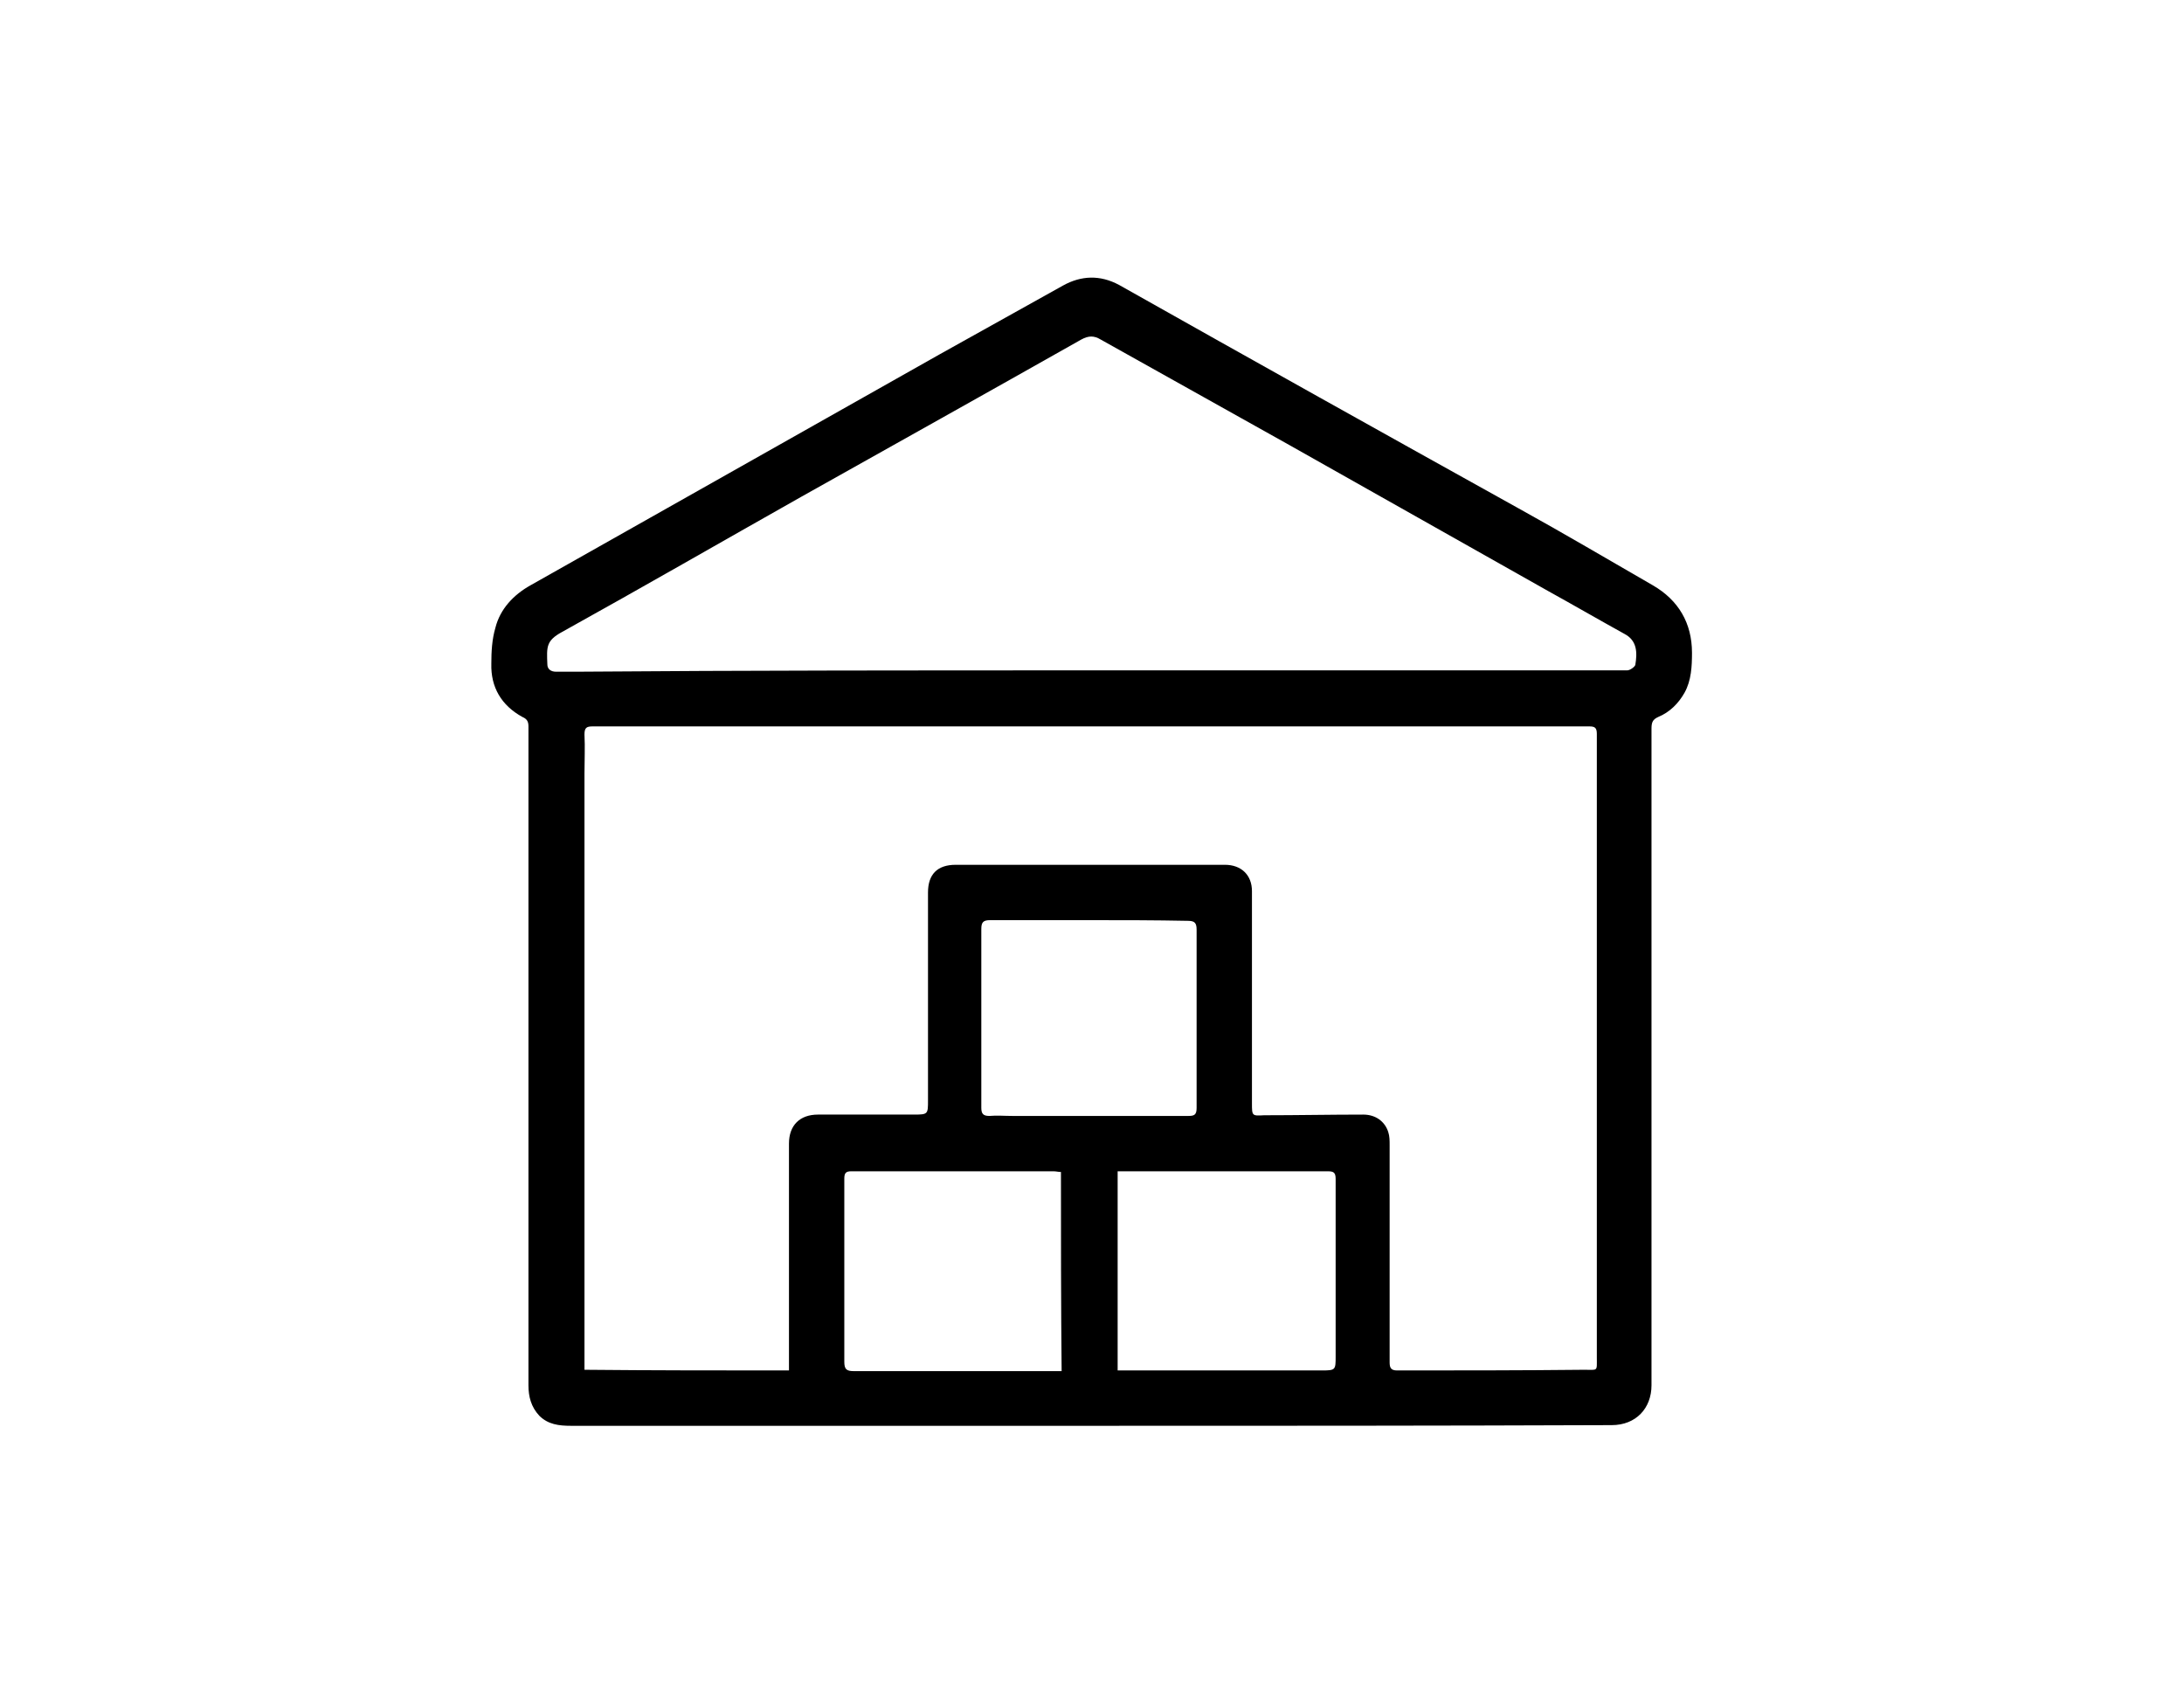
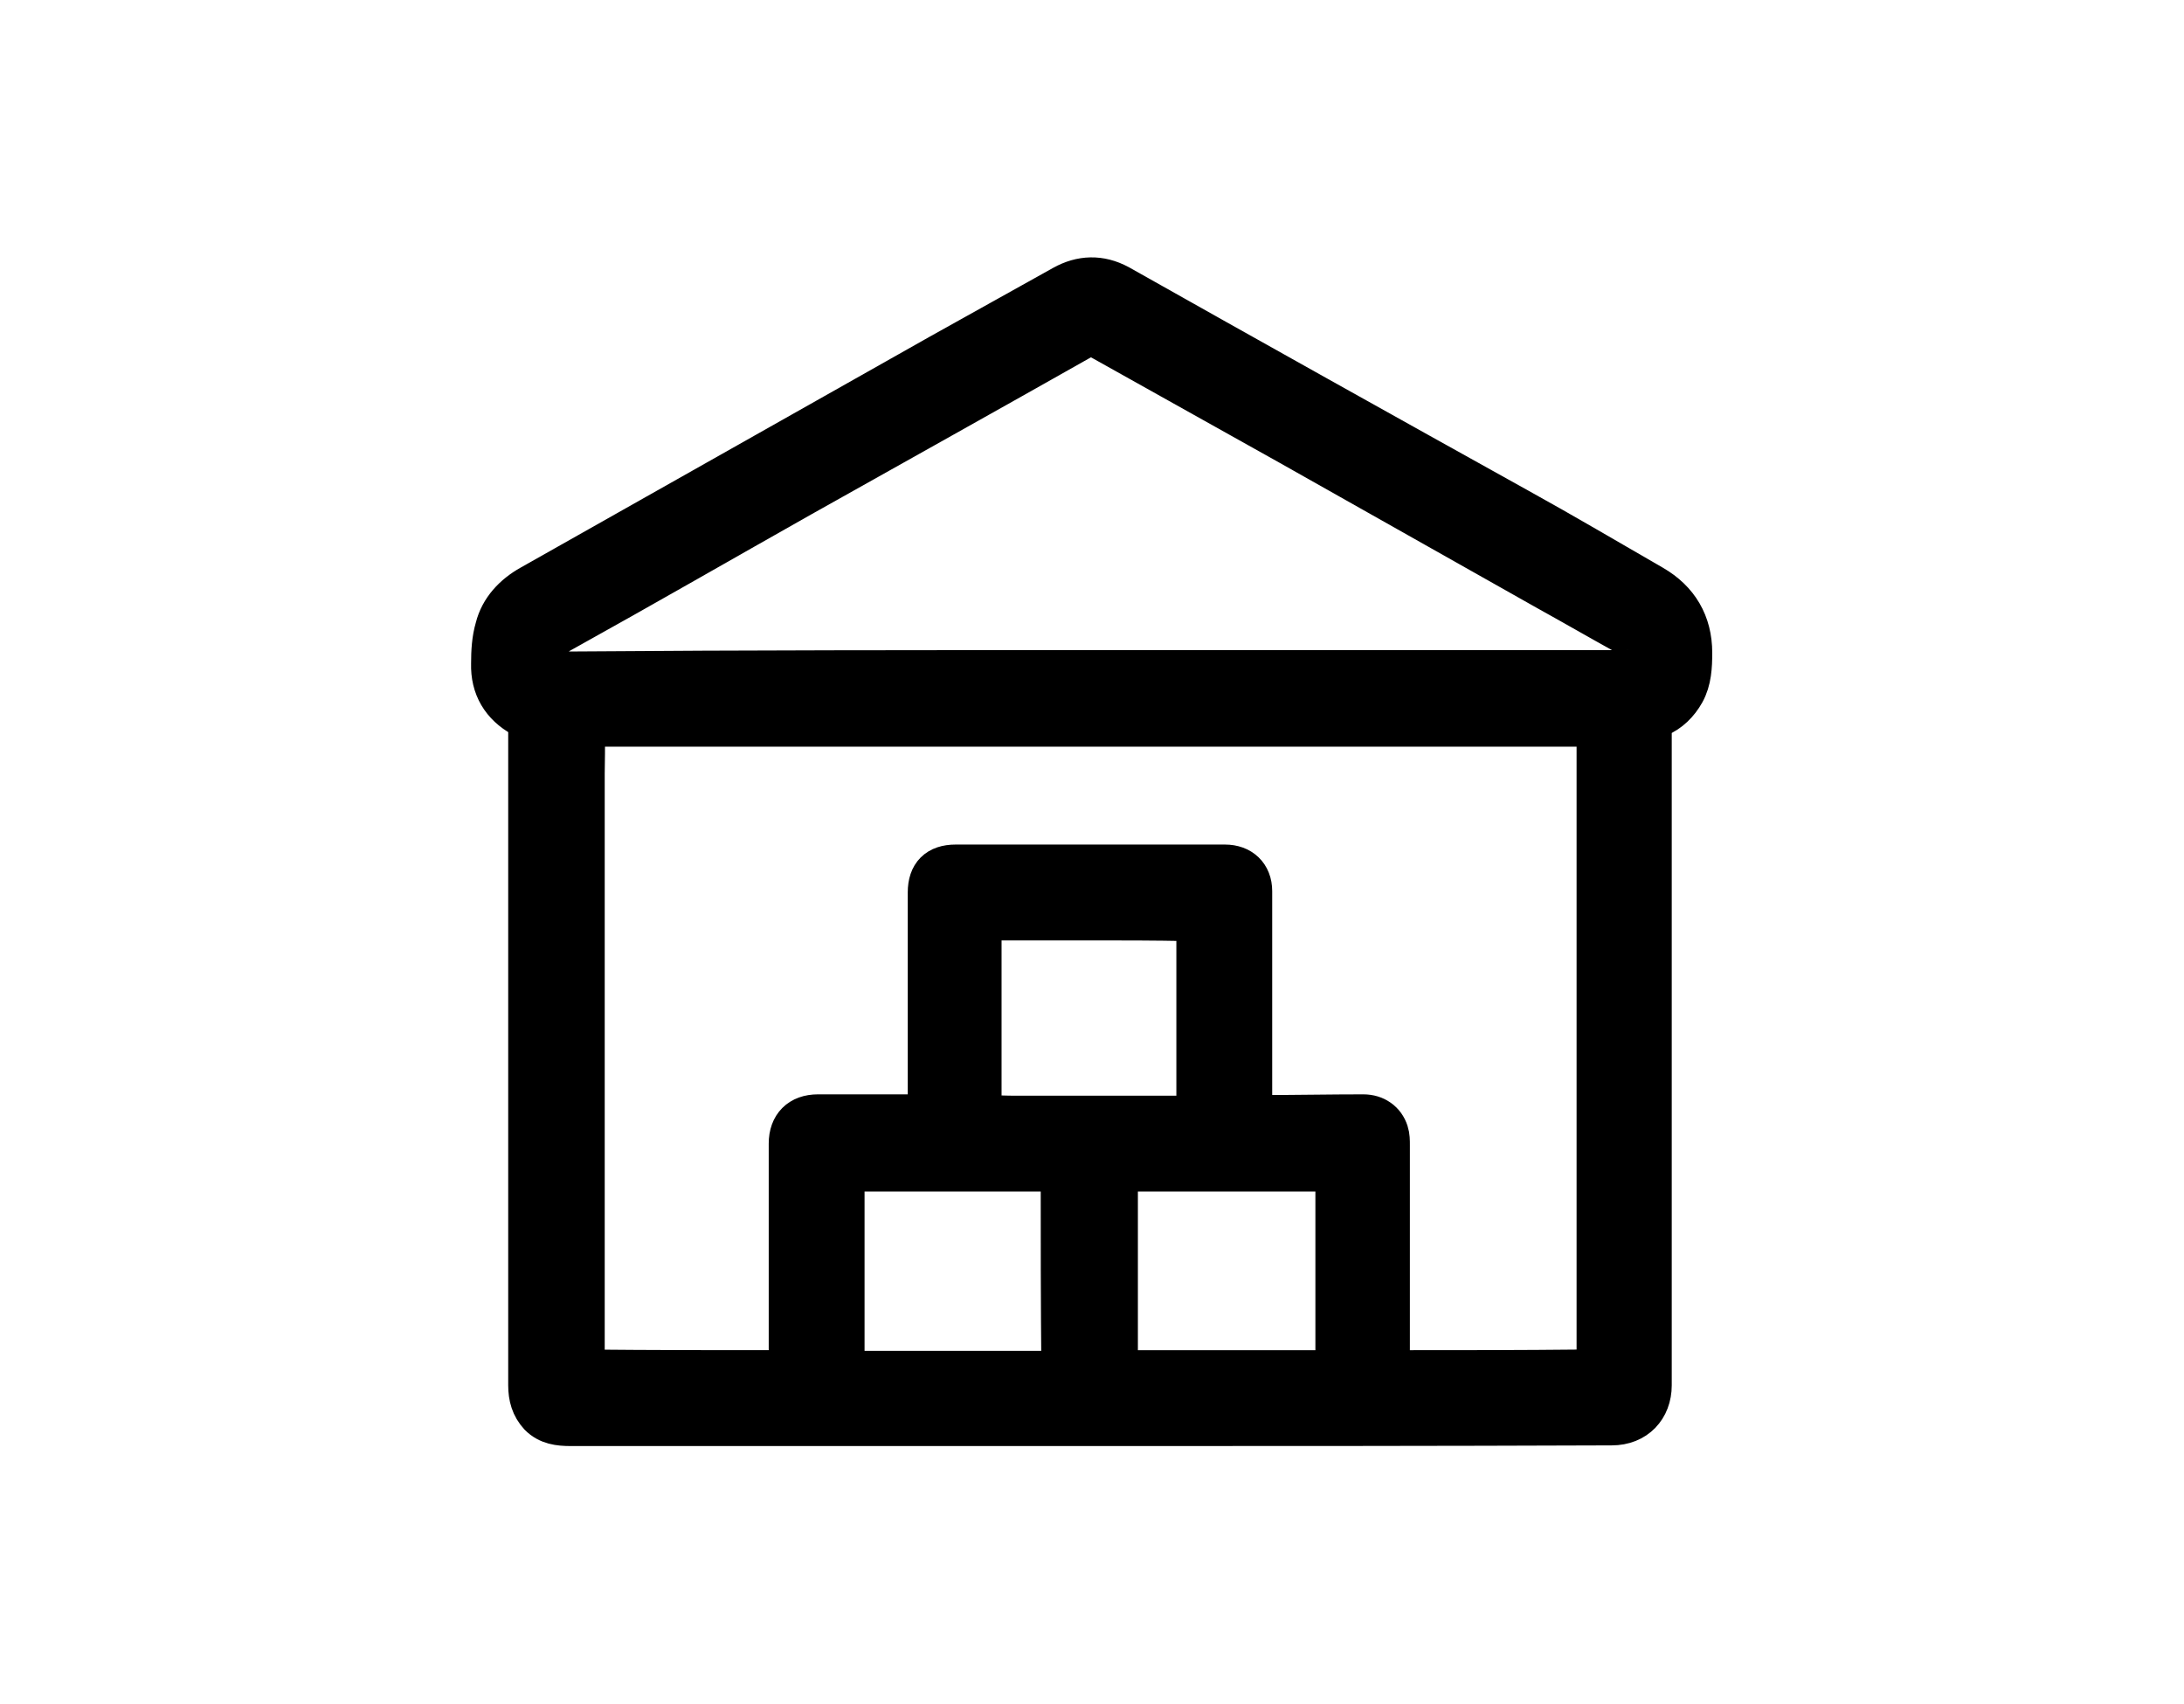
- <svg xmlns="http://www.w3.org/2000/svg" version="1.1" id="Слой_1" x="0px" y="0px" viewBox="0 0 323.6 252.4" style="enable-background:new 0 0 323.6 252.4;" xml:space="preserve">
+ <svg xmlns="http://www.w3.org/2000/svg" version="1.1" stroke="#000" stroke-width="6" stroke-linejoin="round" id="Слой_1" x="0px" y="0px" viewBox="0 0 323.6 252.4" style="enable-background:new 0 0 323.6 252.4;" xml:space="preserve">
  <g>
    <path d="M161.4,211.2c-25.6,0-51.2,0-76.8,0c-1.8,0-3.4-0.2-4.7-1.5c-1.2-1.3-1.6-2.8-1.6-4.5c0-17,0-34,0-51.1c0-15.5,0-31,0-46.5   c0-0.7-0.2-1.1-0.9-1.4c-3.1-1.7-4.7-4.4-4.6-7.9c0-1.8,0.1-3.6,0.6-5.3c0.7-2.8,2.7-4.9,5.2-6.3c20.2-11.4,40.4-22.8,60.6-34.2   c6.1-3.4,12.2-6.8,18.3-10.2c2.7-1.5,5.5-1.6,8.3-0.1c19.7,11.1,39.4,22.1,59.2,33.1c6.7,3.7,13.3,7.6,19.9,11.4   c3.8,2.2,5.8,5.6,5.8,10c0,2-0.1,4.1-1.1,5.9c-0.9,1.6-2.2,2.9-3.9,3.6c-0.9,0.4-1,0.9-1,1.8c0,9.1,0,18.2,0,27.3   c0,23.3,0,46.6,0,69.9c0,3.4-2.3,5.9-5.9,5.9C212.9,211.2,187.2,211.2,161.4,211.2C161.4,211.2,161.4,211.2,161.4,211.2z    M116.9,203c0-1.1,0-2.1,0-3.2c0-10.1,0-20.3,0-30.4c0-2.7,1.6-4.3,4.3-4.3c0.4,0,0.7,0,1.1,0c4.4,0,8.8,0,13.2,0c2,0,2-0.1,2-2.1   c0-10.3,0-20.5,0-30.8c0-2.7,1.4-4.1,4.1-4.1c13.3,0,26.6,0,39.9,0c2.4,0,4,1.5,4,3.9c0,10.5,0,20.9,0,31.4c0,1.9,0,1.9,1.8,1.8   c4.9,0,9.8-0.1,14.7-0.1c1.8,0,3.2,1,3.7,2.6c0.2,0.6,0.2,1.3,0.2,1.9c0,10.7,0,21.5,0,32.2c0,0.8,0.2,1.2,1.1,1.2   c9.2,0,18.4,0,27.7-0.1c2.1,0,1.9,0.3,1.9-1.8c0-30.8,0-61.6,0-92.4c0-0.9-0.3-1.1-1.1-1.1c-42.7,0-85.4,0-128.2,0   c-6.5,0-13,0-19.5,0c-0.9,0-1.2,0.2-1.2,1.2c0.1,1.9,0,3.8,0,5.8c0,28.7,0,57.5,0,86.2c0,0.7,0,1.4,0,2.1   C96.7,203,106.7,203,116.9,203z M161.8,99.3c1.8,0,3.6,0,5.3,0c24.7,0,49.4,0,74,0c0.4,0,1.1-0.5,1.2-0.8c0.3-1.8,0.3-3.6-1.6-4.6   c-3.8-2.1-7.6-4.3-11.4-6.4c-12.8-7.2-25.5-14.4-38.3-21.6c-9.3-5.2-18.6-10.4-27.9-15.6c-1-0.6-1.8-0.6-2.9,0   c-13.8,7.8-27.6,15.5-41.5,23.3C107,80.2,95.2,87,83.3,93.6c-2.4,1.3-2.3,2.2-2.2,4.8c0,0.7,0.5,1.1,1.3,1.1c0.9,0,1.9,0,2.8,0   C110.7,99.3,136.2,99.3,161.8,99.3z M165.6,173.5c0,9.9,0,19.7,0,29.5c0.9,0,1.7,0,2.5,0c9.3,0,18.5,0,27.8,0c2,0,2-0.1,2-2.1   c0-8.8,0-17.6,0-26.3c0-1-0.4-1.1-1.2-1.1c-9.9,0-19.7,0-29.6,0C166.6,173.5,166.1,173.5,165.6,173.5z M157.2,173.6   c-0.4,0-0.7-0.1-1.1-0.1c-10,0-20,0-30,0c-0.8,0-1,0.3-1,1.1c0,9,0,18.1,0,27.1c0,1.1,0.3,1.4,1.4,1.4c9.9,0,19.7,0,29.6,0   c0.4,0,0.7,0,1.2,0C157.2,193.2,157.2,183.4,157.2,173.6z M161.4,136.3C161.4,136.3,161.4,136.3,161.4,136.3c-4.9,0-9.8,0-14.7,0   c-1,0-1.3,0.3-1.3,1.3c0,4.8,0,9.5,0,14.3c0,4.1,0,8.1,0,12.2c0,0.9,0.3,1.2,1.2,1.2c1.1-0.1,2.2,0,3.4,0c8.7,0,17.4,0,26.1,0   c0.9,0,1.2-0.2,1.2-1.2c0-8.8,0-17.6,0-26.4c0-1-0.3-1.3-1.3-1.3C171.1,136.3,166.3,136.3,161.4,136.3z" />
  </g>
</svg>
